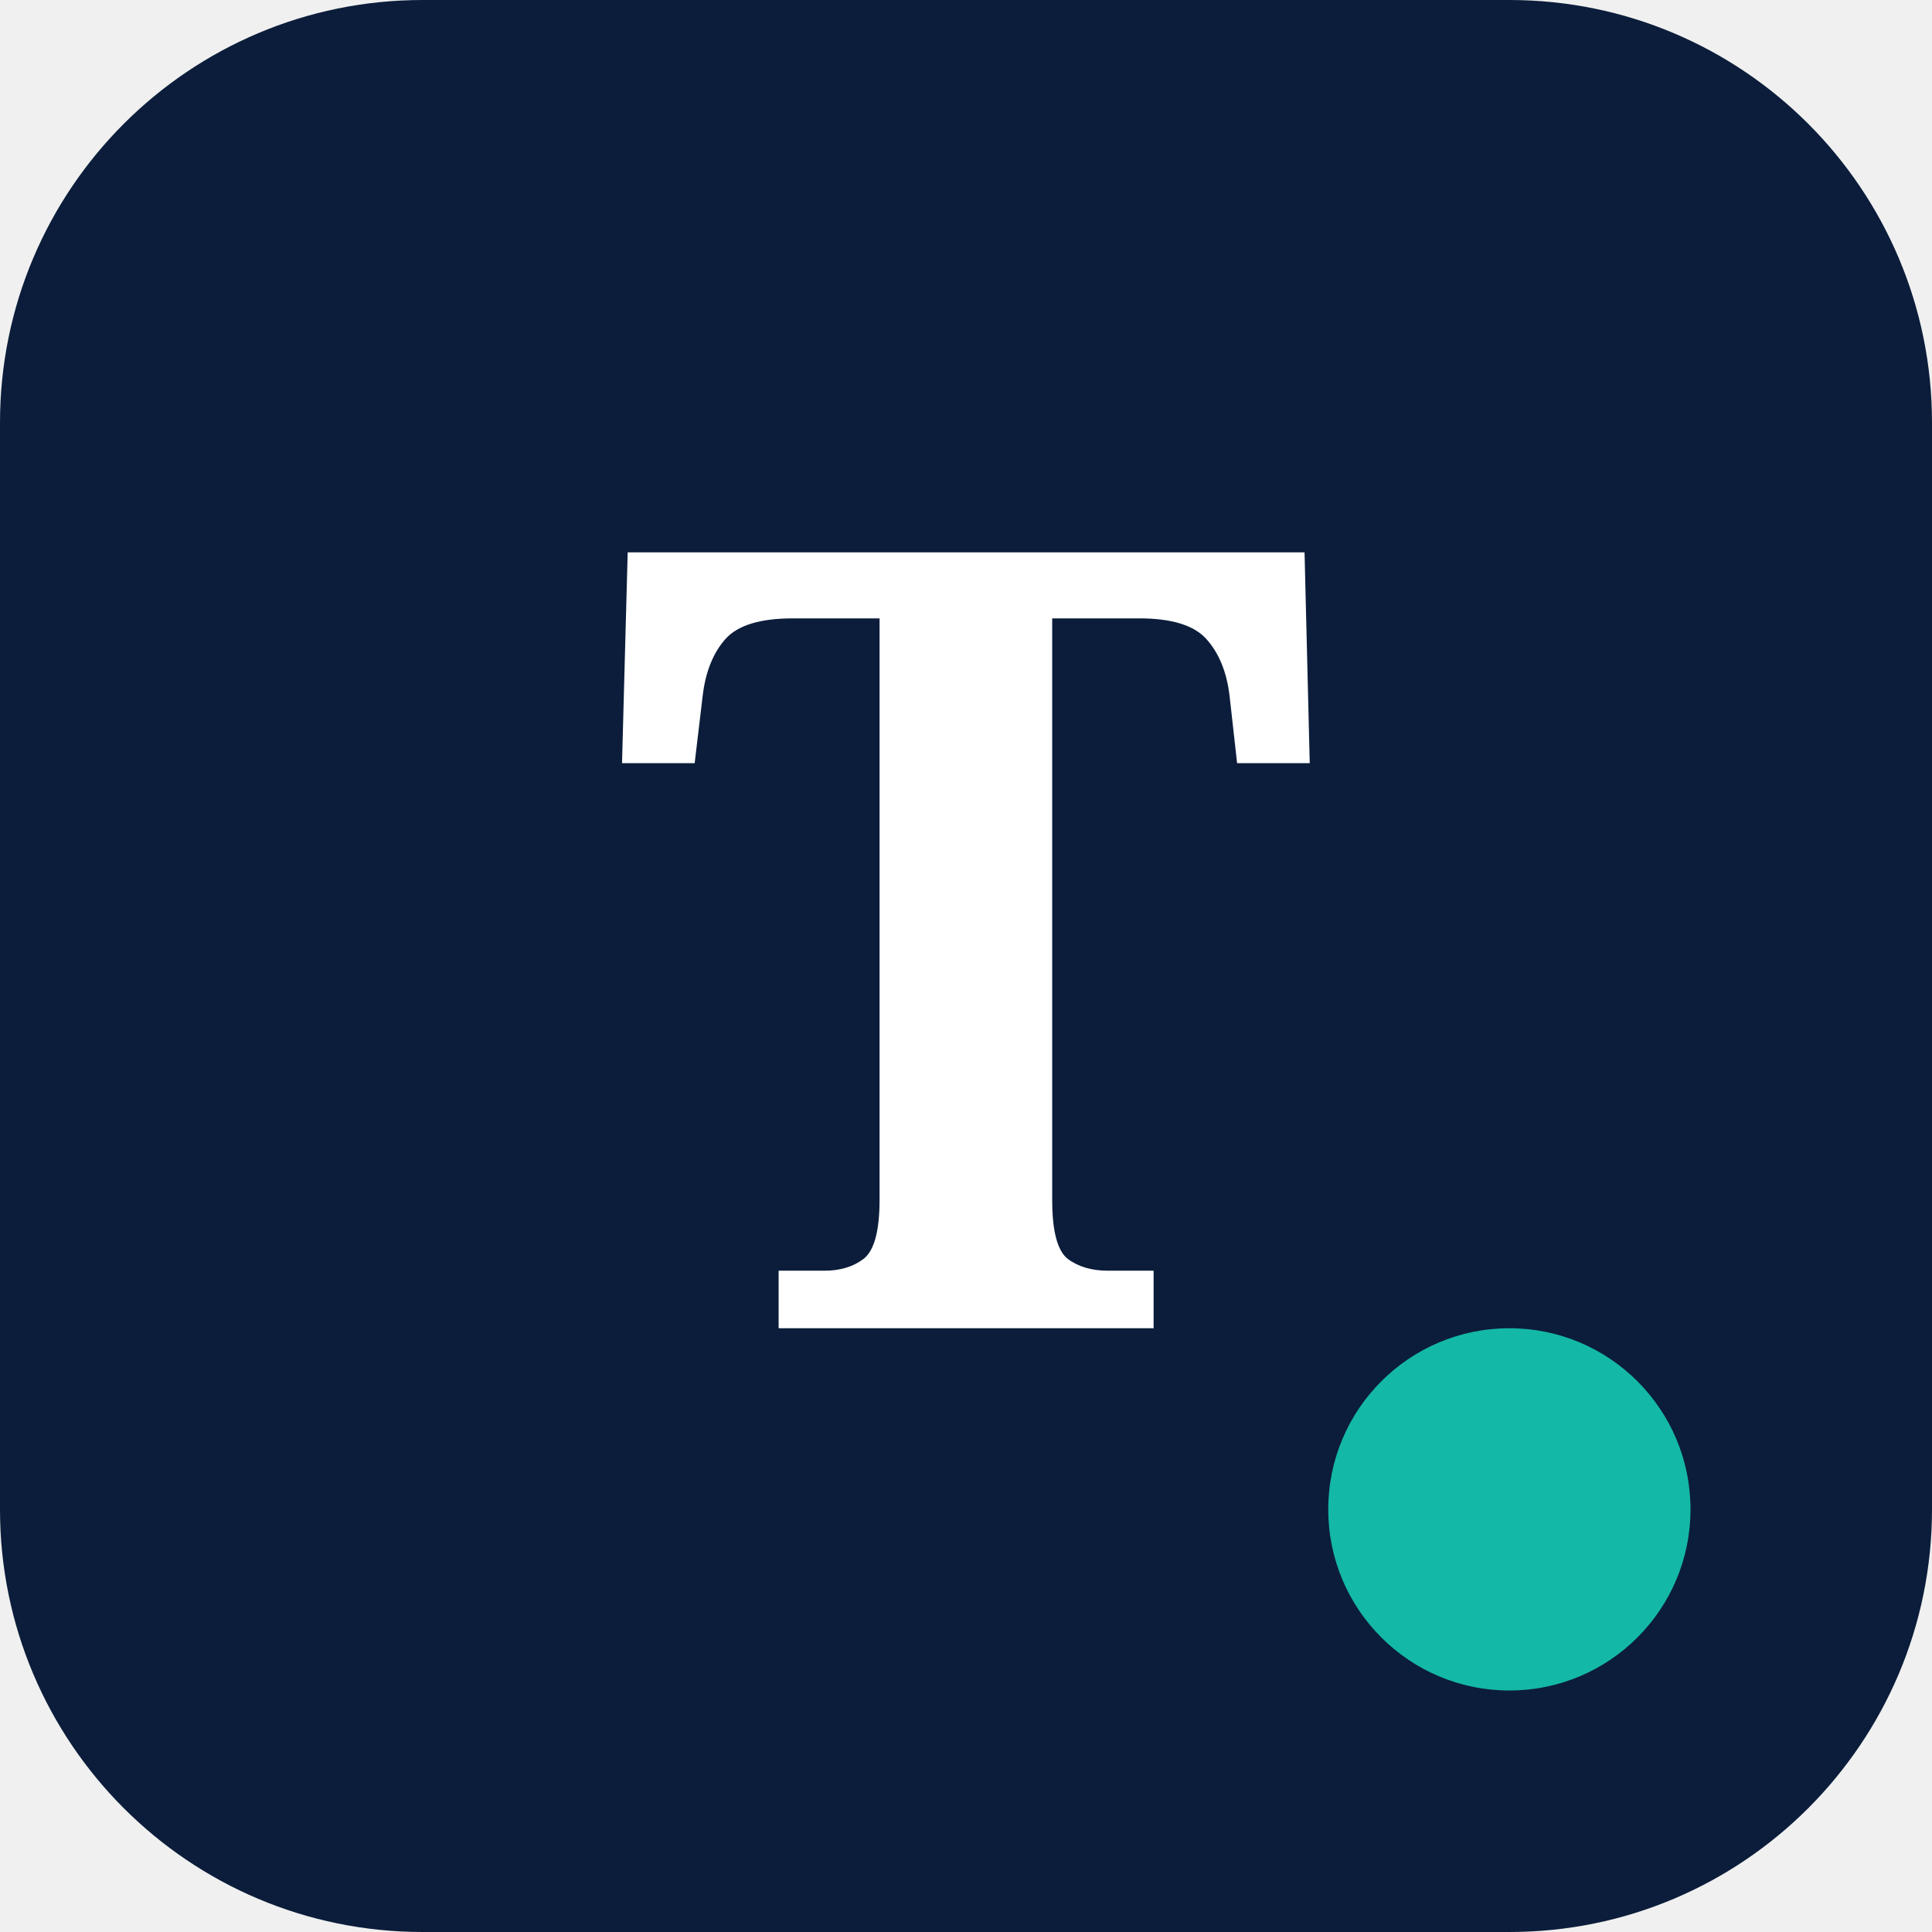
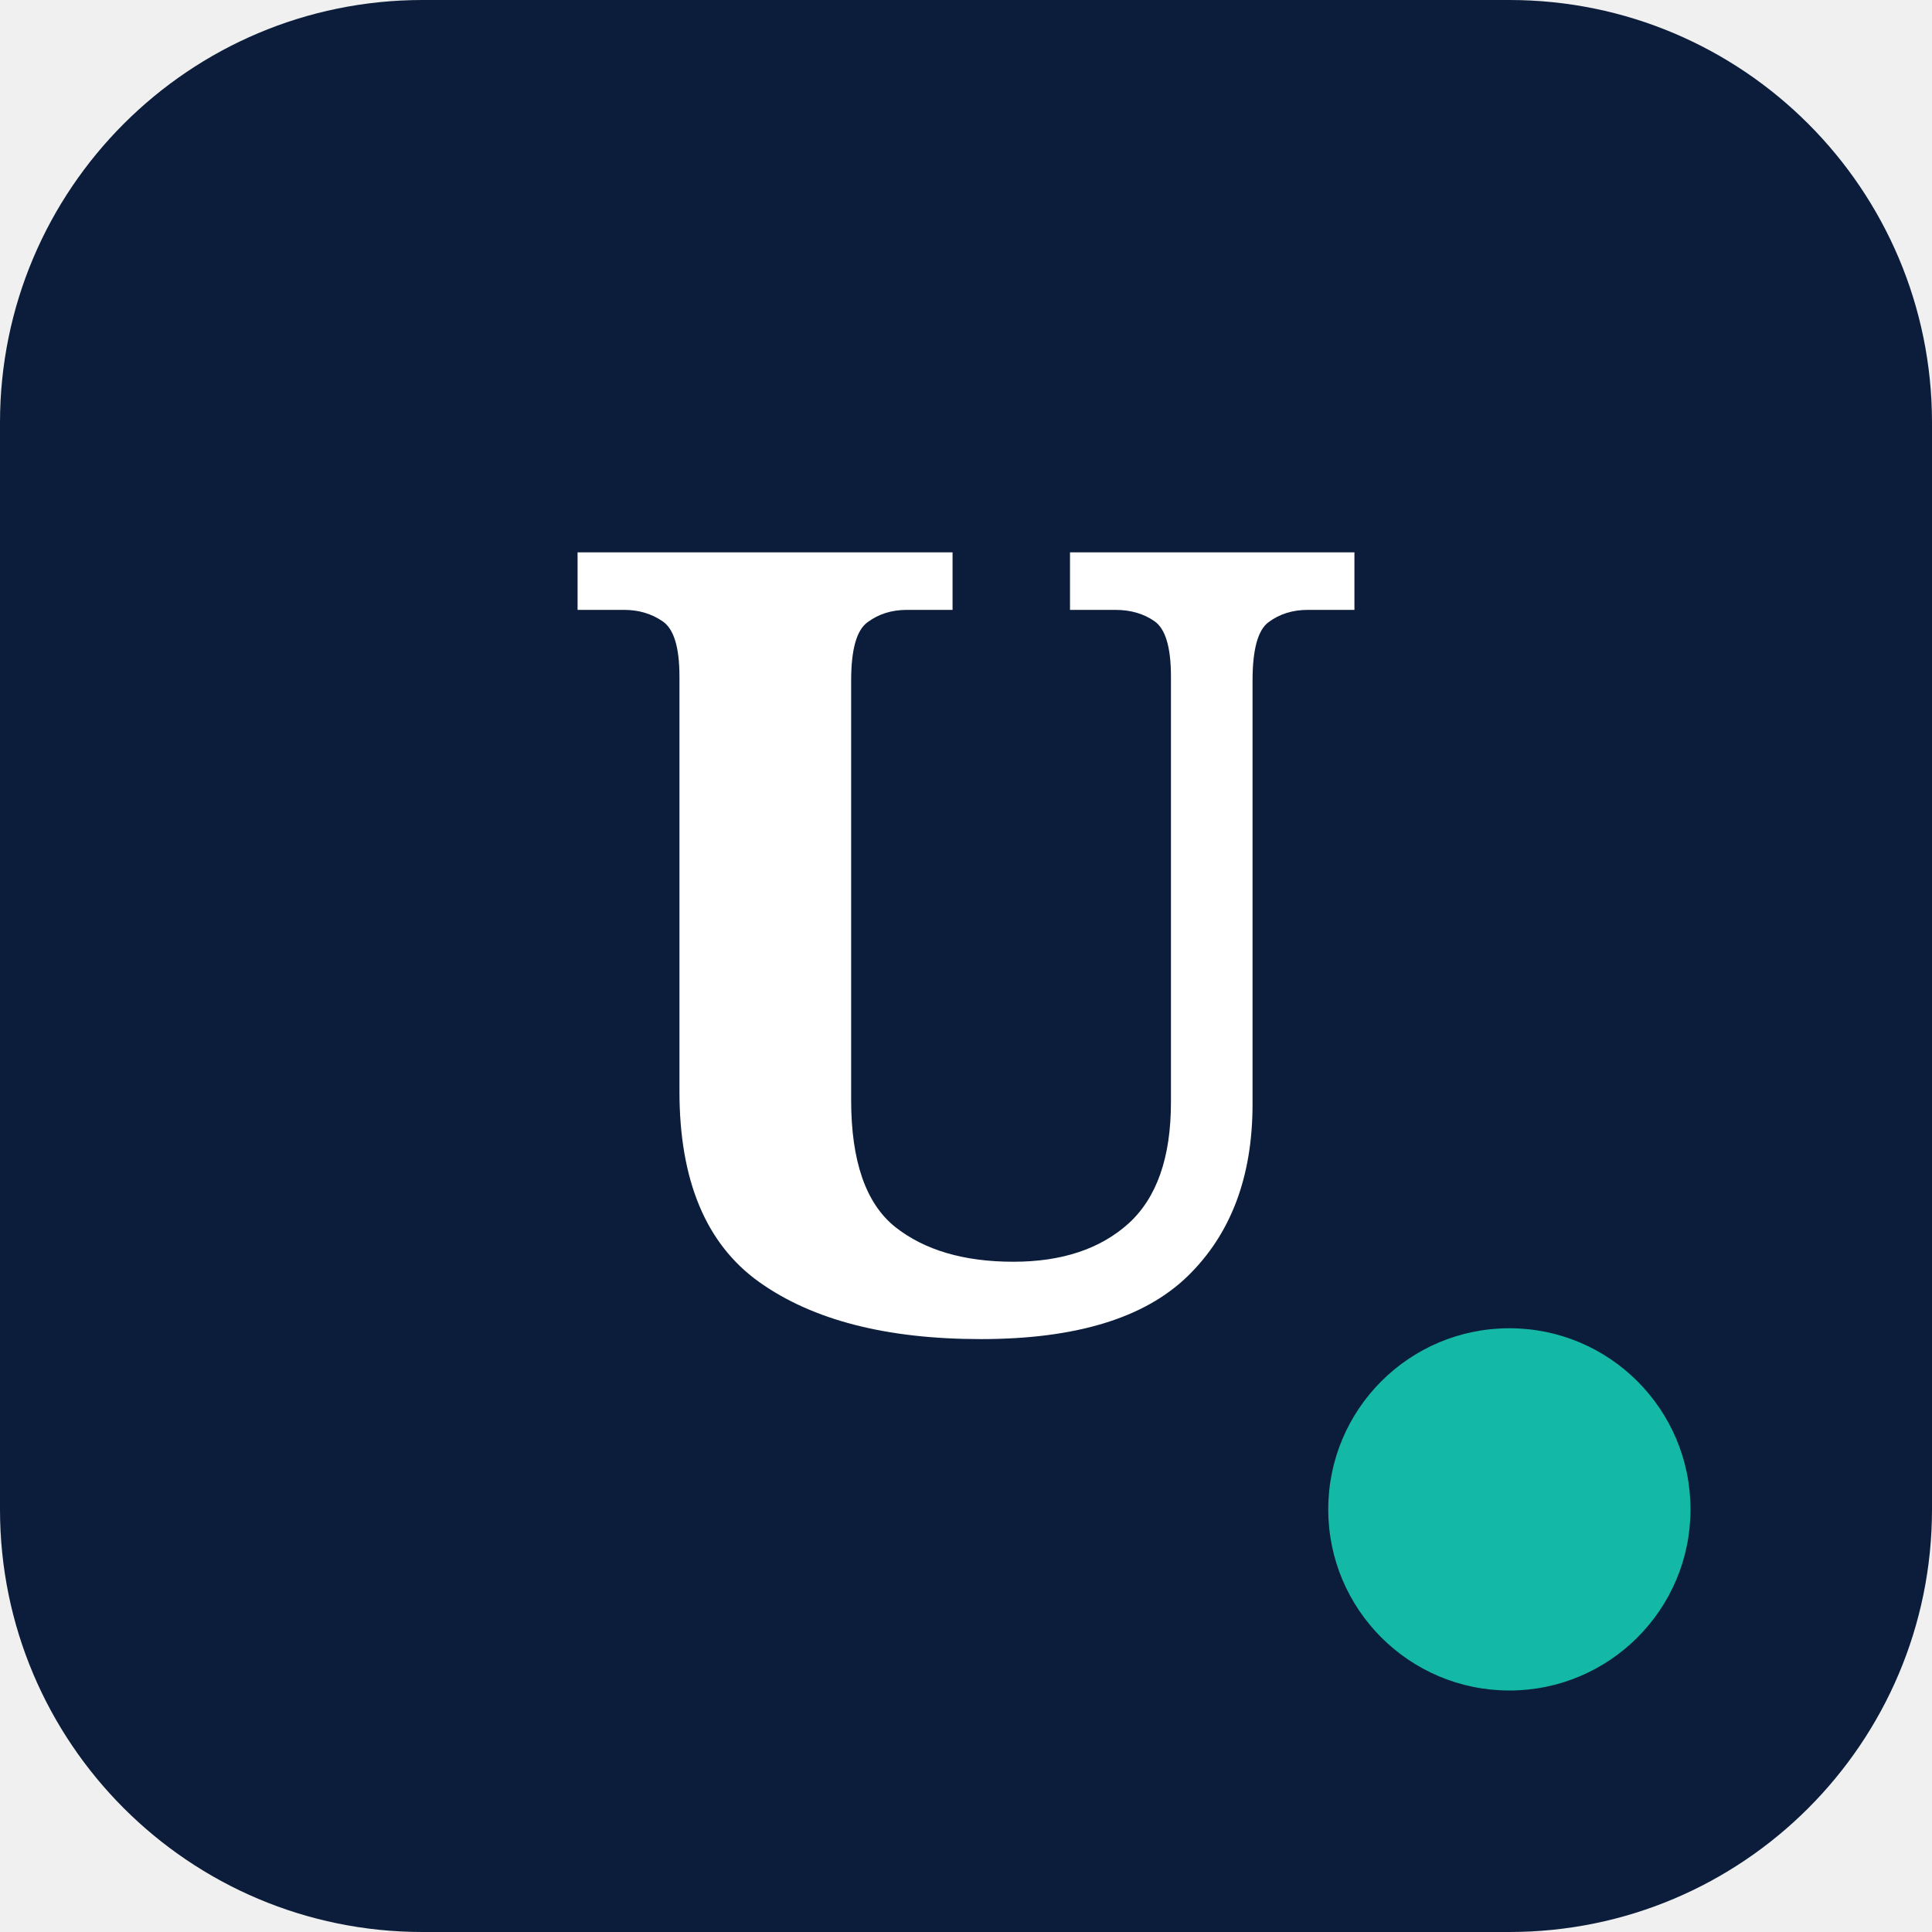
<svg xmlns="http://www.w3.org/2000/svg" viewBox="0 0 64 64">
  <rect width="64" height="64" rx="14" fill="#0B1D3A" />
-   <text x="32" y="44" text-anchor="middle" font-family="Georgia, serif" font-weight="700" font-size="36" fill="#fff">T</text>
+   <text x="32" y="44" text-anchor="middle" font-family="Georgia, serif" font-weight="700" font-size="36" fill="#fff">U</text>
  <circle cx="50" cy="50" r="6" fill="#14B8A6" />
</svg>
